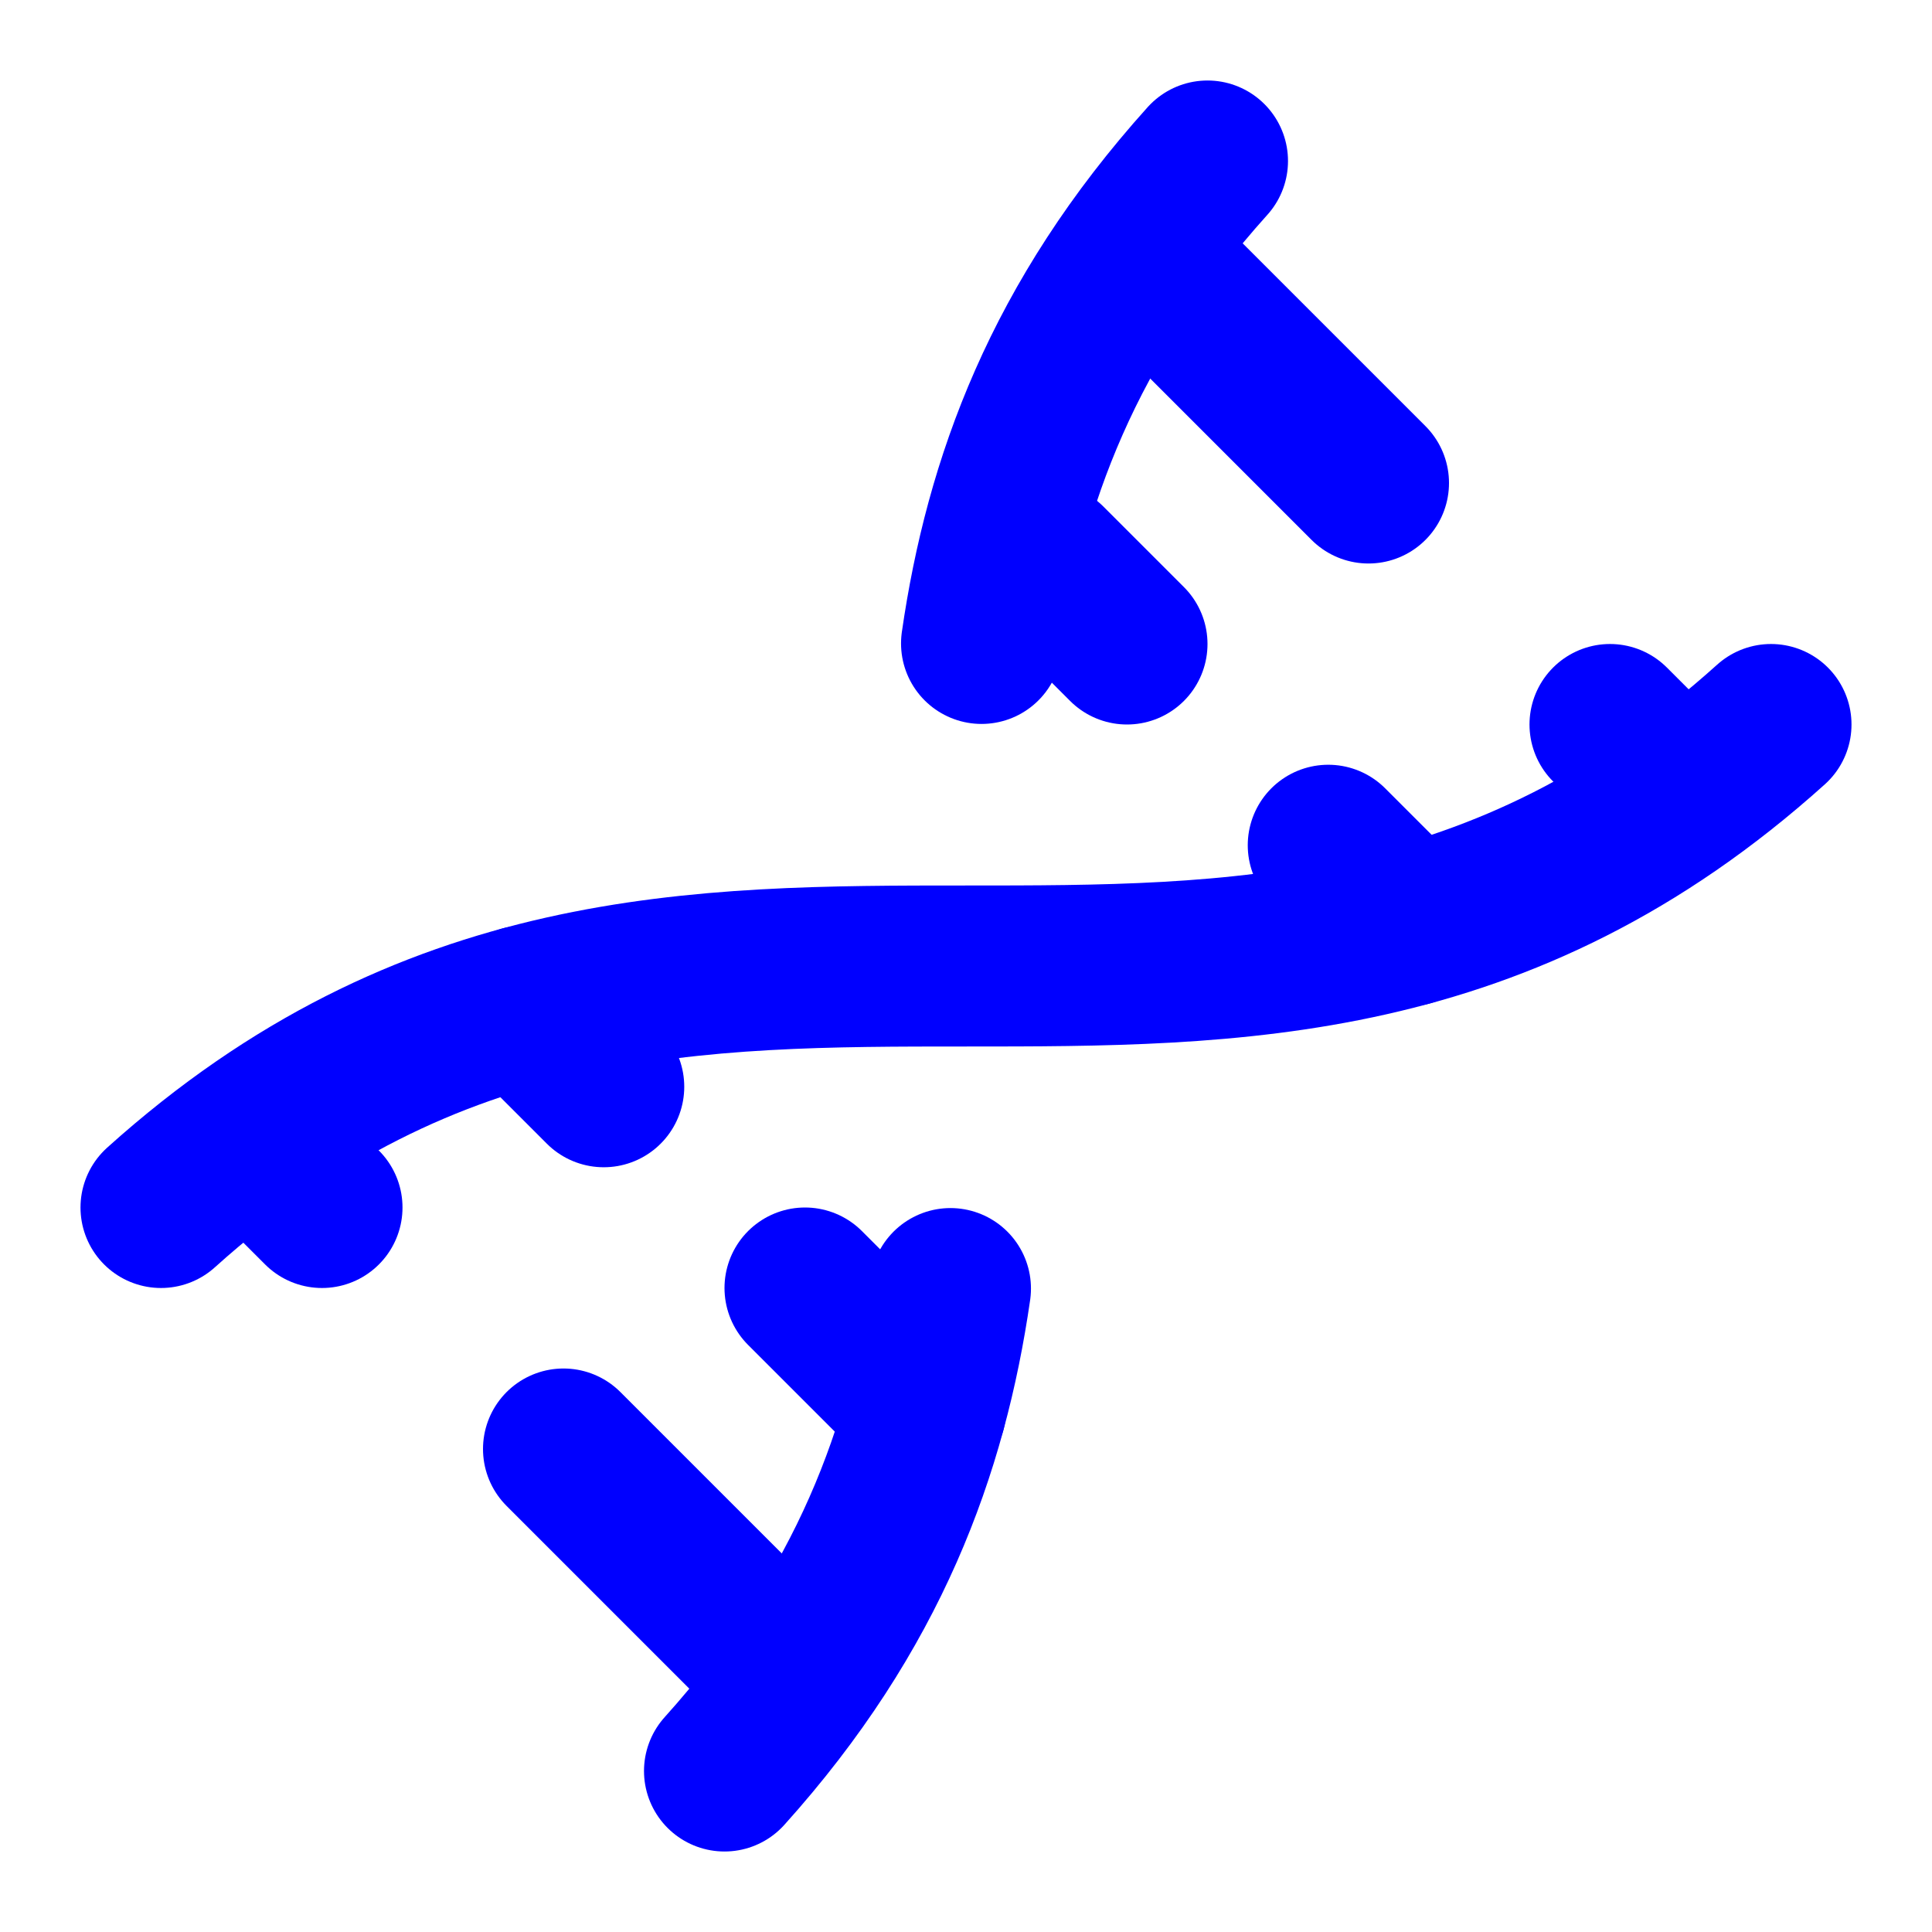
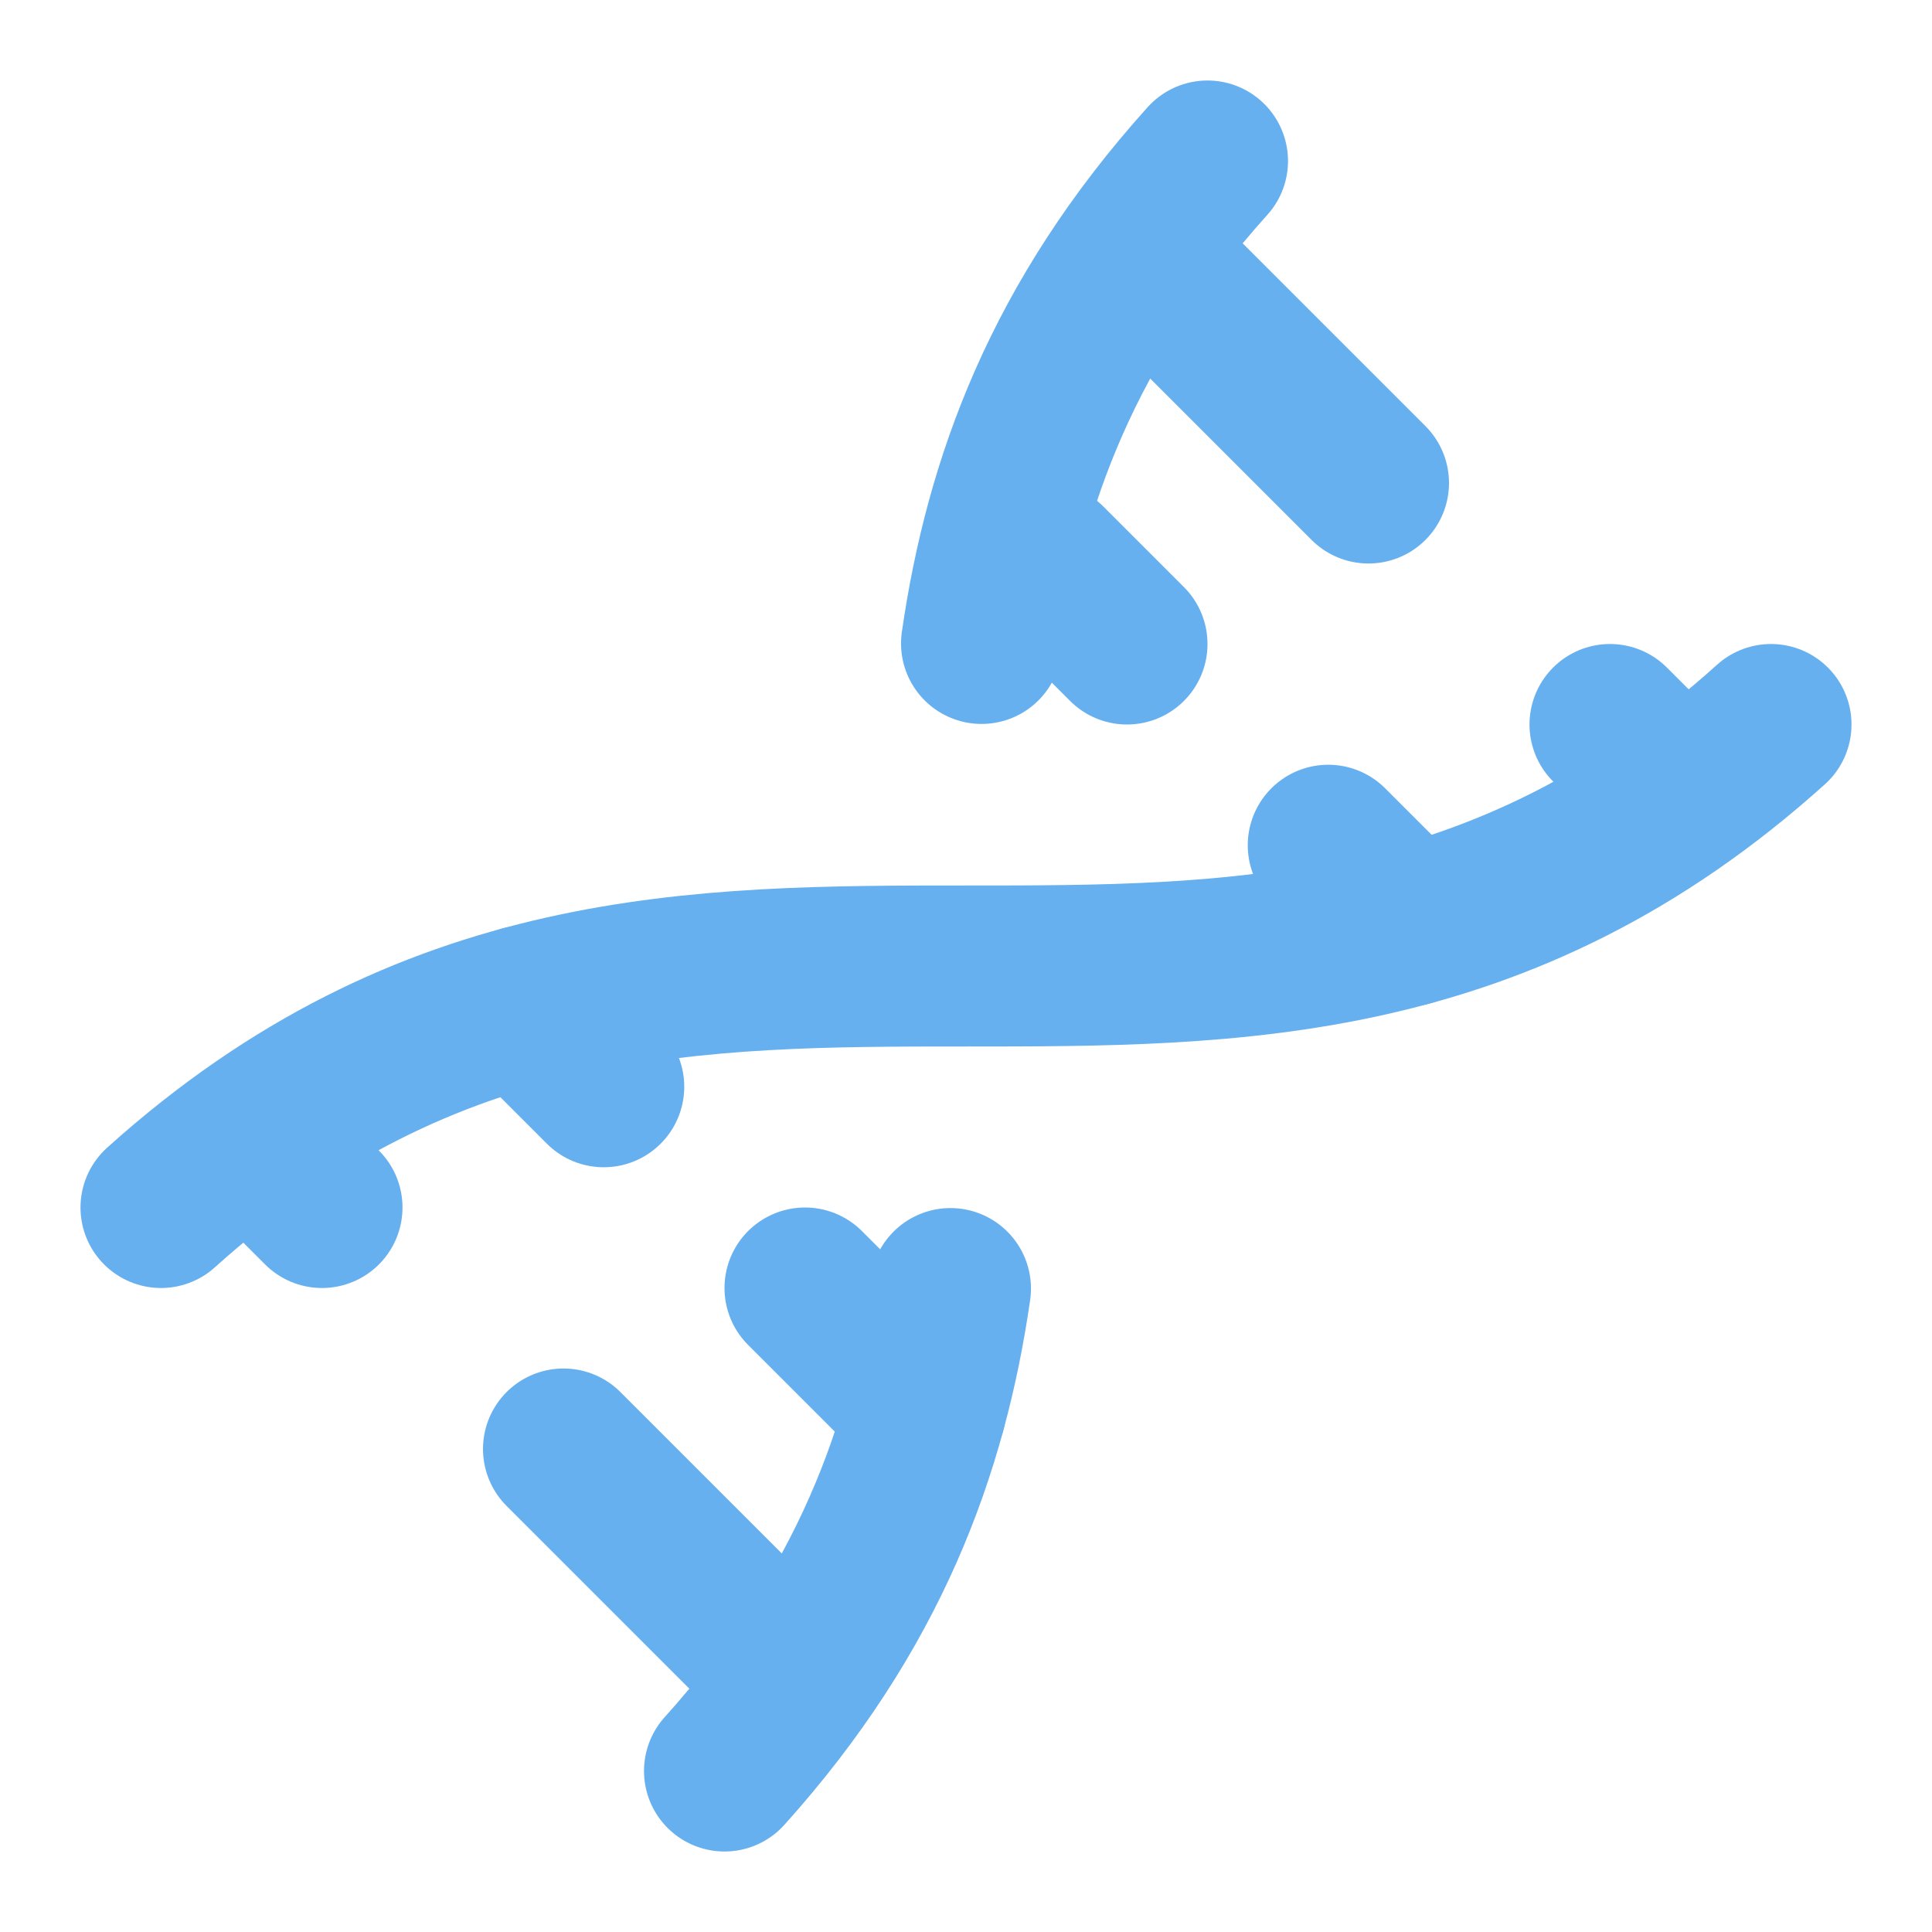
- <svg xmlns="http://www.w3.org/2000/svg" width="24" height="24" viewBox="0 0 24 24" fill="none" stroke="blue" stroke-width="2" stroke-linecap="round" stroke-linejoin="round" class="lucide lucide-dna">
+ <svg xmlns="http://www.w3.org/2000/svg" width="24" height="24" viewBox="0 0 24 24" fill="none" stroke="#66b0f0" stroke-width="2" stroke-linecap="round" stroke-linejoin="round" class="lucide lucide-dna">
  <path d="M2 15c6.667-6 13.333 0 20-6" />
  <path d="M9 22c1.798-1.998 2.518-3.995 2.807-5.993" />
  <path d="M15 2c-1.798 1.998-2.518 3.995-2.807 5.993" />
  <path d="m17 6-2.5-2.5" />
  <path d="m14 8-1-1" />
  <path d="m7 18 2.5 2.5" />
  <path d="m3.5 14.5.5.5" />
  <path d="m20 9 .5.5" />
  <path d="m6.5 12.5 1 1" />
  <path d="m16.5 10.5 1 1" />
  <path d="m10 16 1.5 1.5" />
</svg>
